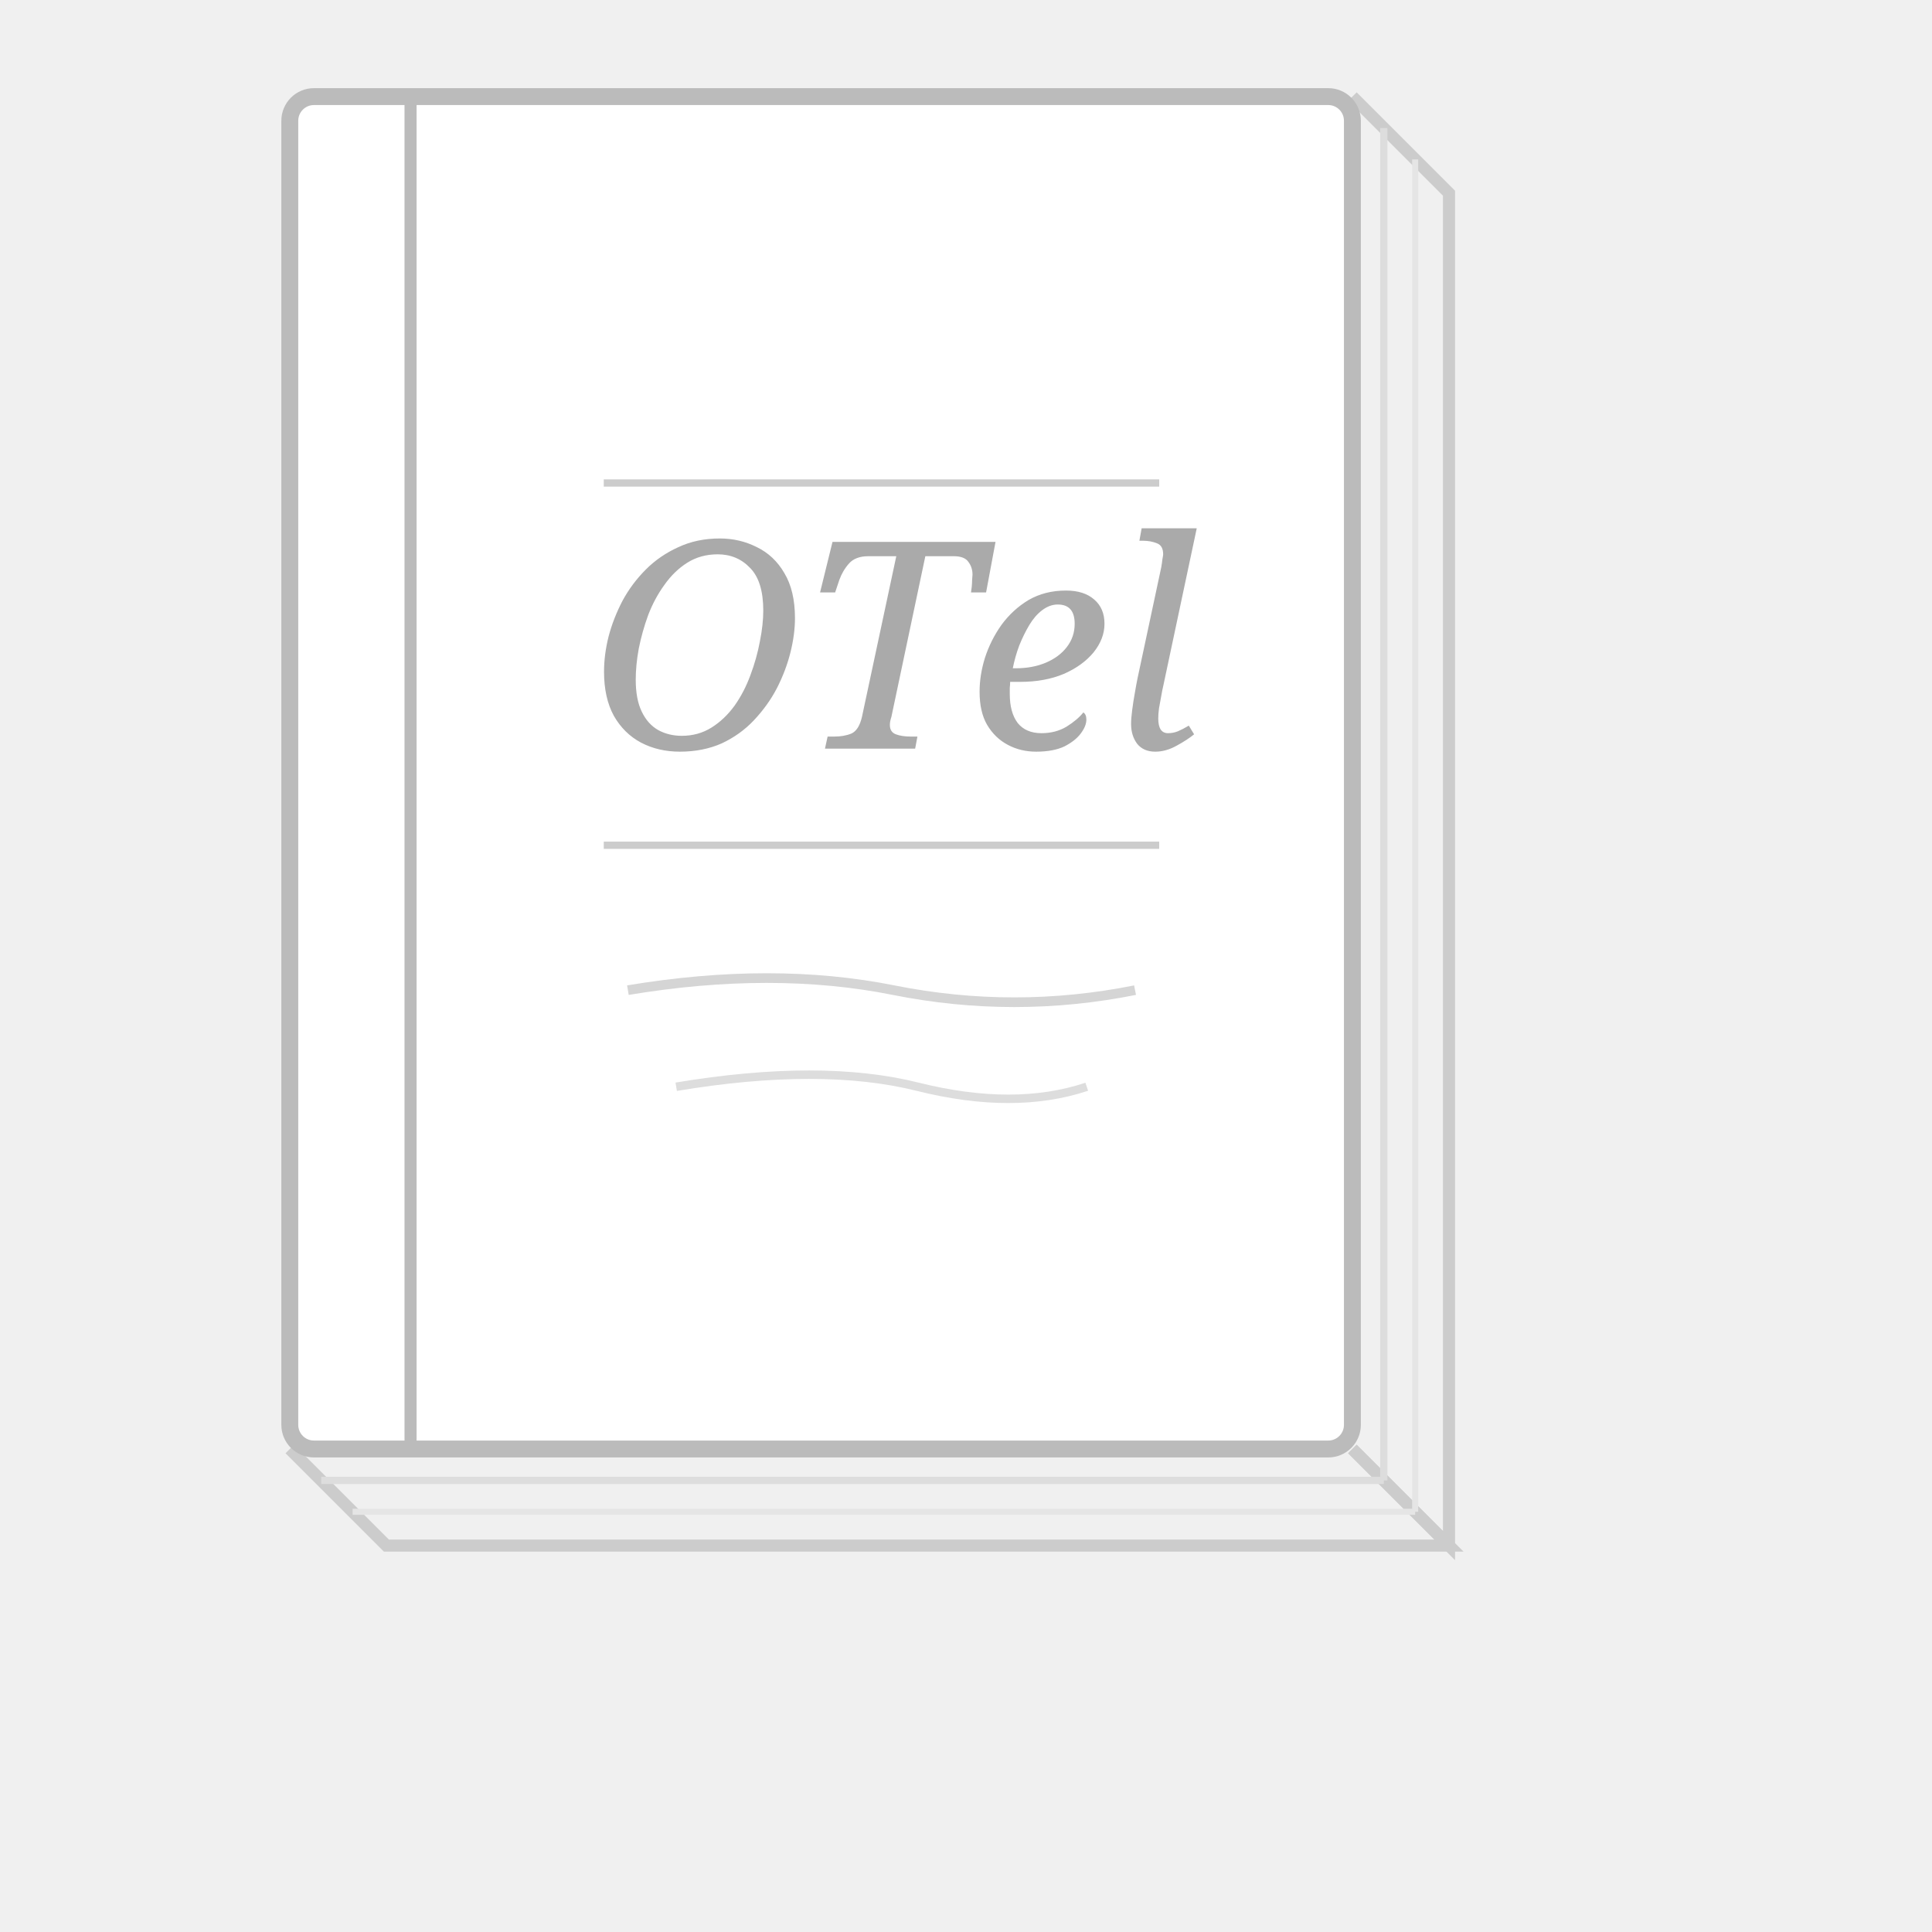
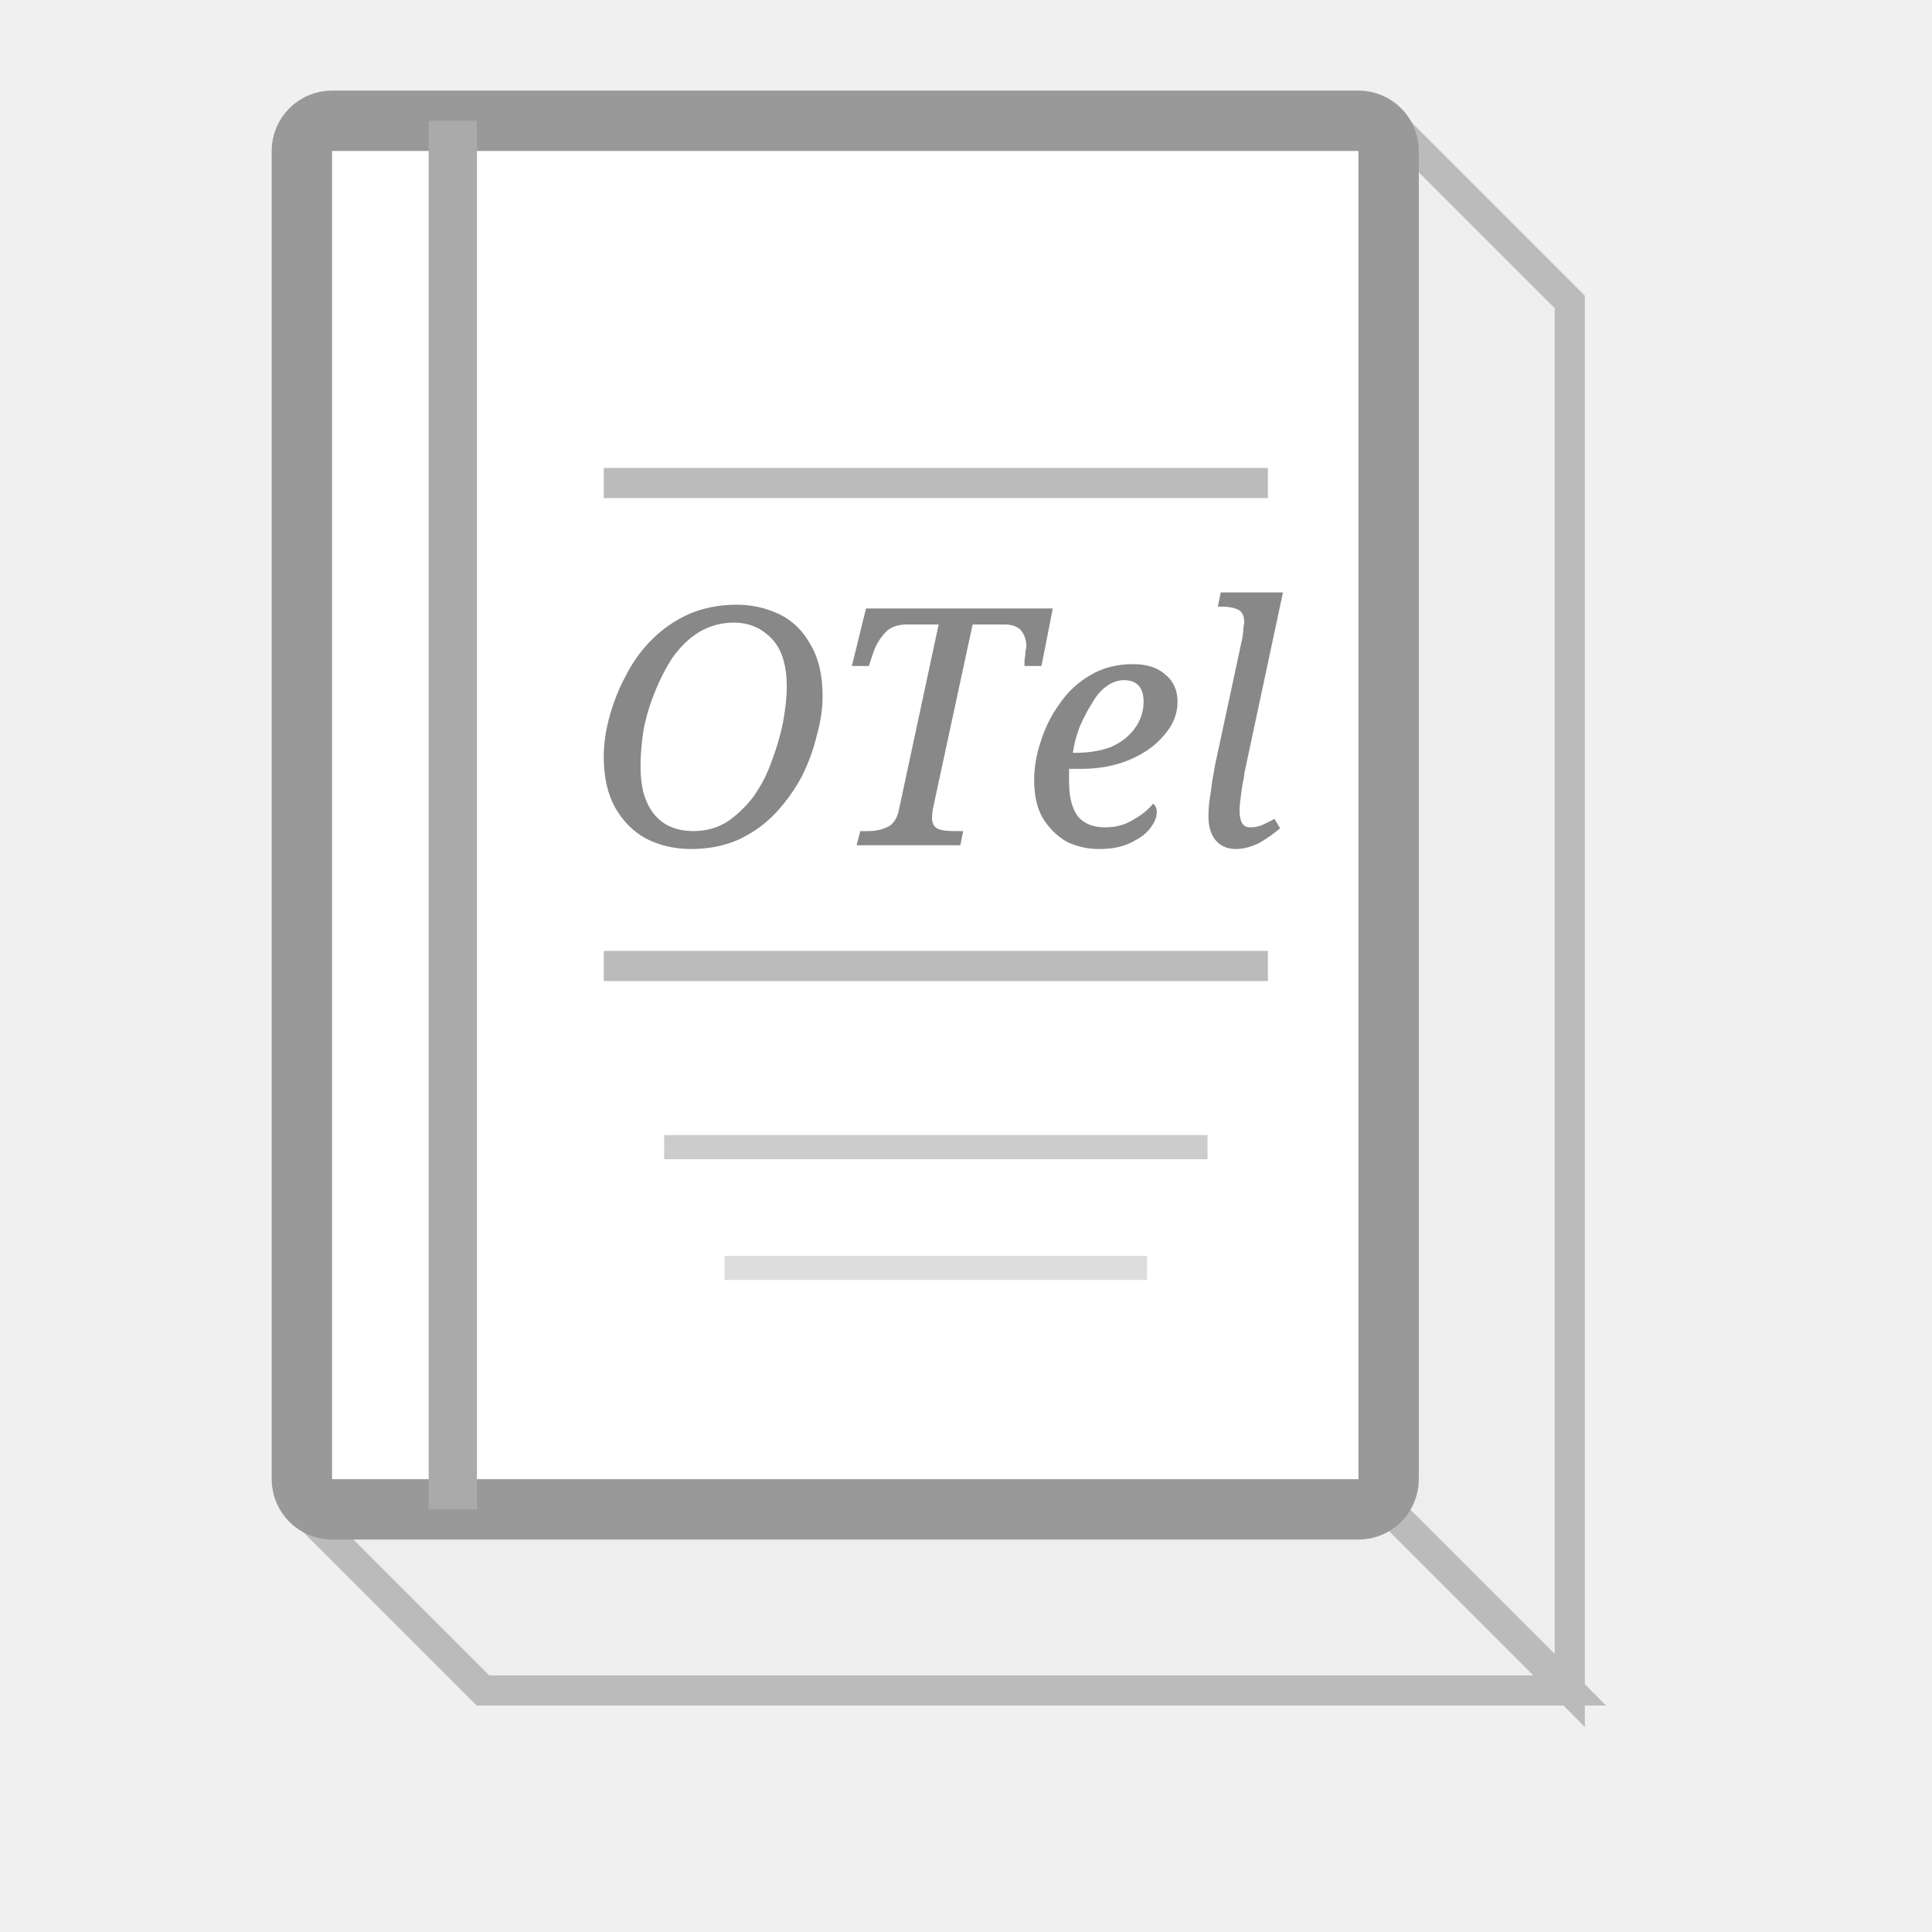
- <svg xmlns="http://www.w3.org/2000/svg" viewBox="0 0 80 80" fill="none">
-   <path d="M56 4 L60 8 L60 64 L56 60" stroke="#ccc" stroke-width="0.5" fill="none" />
-   <path d="M12 60 L16 64 L60 64 L56 60" stroke="#ccc" stroke-width="0.5" fill="none" />
-   <line x1="57.3" y1="5.3" x2="57.3" y2="61.3" stroke="#ddd" stroke-width="0.3" />
-   <line x1="58.6" y1="6.6" x2="58.6" y2="62.6" stroke="#e5e5e5" stroke-width="0.25" />
-   <line x1="13.3" y1="61.3" x2="57.3" y2="61.3" stroke="#ddd" stroke-width="0.3" />
-   <line x1="14.6" y1="62.6" x2="58.6" y2="62.6" stroke="#e5e5e5" stroke-width="0.25" />
-   <rect x="12" y="4" width="44" height="56" rx="1" stroke="#bbb" stroke-width="0.7" fill="white" />
-   <line x1="17" y1="4" x2="17" y2="60" stroke="#bbb" stroke-width="0.5" />
-   <line x1="25" y1="20" x2="48" y2="20" stroke="#ccc" stroke-width="0.3" />
-   <text x="37" y="31" text-anchor="middle" font-family="Georgia, serif" font-size="12" fill="#aaa" font-style="italic">OTel</text>
-   <line x1="25" y1="35" x2="48" y2="35" stroke="#ccc" stroke-width="0.3" />
-   <path d="M26 41 Q32 40 37 41 Q42 42 47 41" stroke="#d5d5d5" stroke-width="0.4" fill="none" />
-   <path d="M28 45 Q34 44 38 45 Q42 46 45 45" stroke="#ddd" stroke-width="0.35" fill="none" />
+ <svg xmlns="http://www.w3.org/2000/svg" viewBox="0 0 32 32" fill="none">
+   <path d="M23 2 L26 5 L26 28 L23 25" fill="#eee" stroke="#bbb" stroke-width="0.5" />
+   <path d="M5 25 L8 28 L26 28 L23 25" fill="#eee" stroke="#bbb" stroke-width="0.5" />
+   <rect x="5" y="2" width="18" height="23" rx="0.5" fill="white" stroke="#999" stroke-width="1" />
+   <line x1="7.5" y1="2" x2="7.5" y2="25" stroke="#aaa" stroke-width="0.8" />
+   <text x="15.5" y="14" text-anchor="middle" font-family="Georgia, serif" font-size="5.5" fill="#888" font-style="italic">OTel</text>
+   <line x1="10" y1="8" x2="21" y2="8" stroke="#bbb" stroke-width="0.5" />
+   <line x1="10" y1="16" x2="21" y2="16" stroke="#bbb" stroke-width="0.5" />
+   <line x1="11" y1="19" x2="20" y2="19" stroke="#ccc" stroke-width="0.4" />
+   <line x1="12" y1="21" x2="19" y2="21" stroke="#ddd" stroke-width="0.4" />
</svg>
